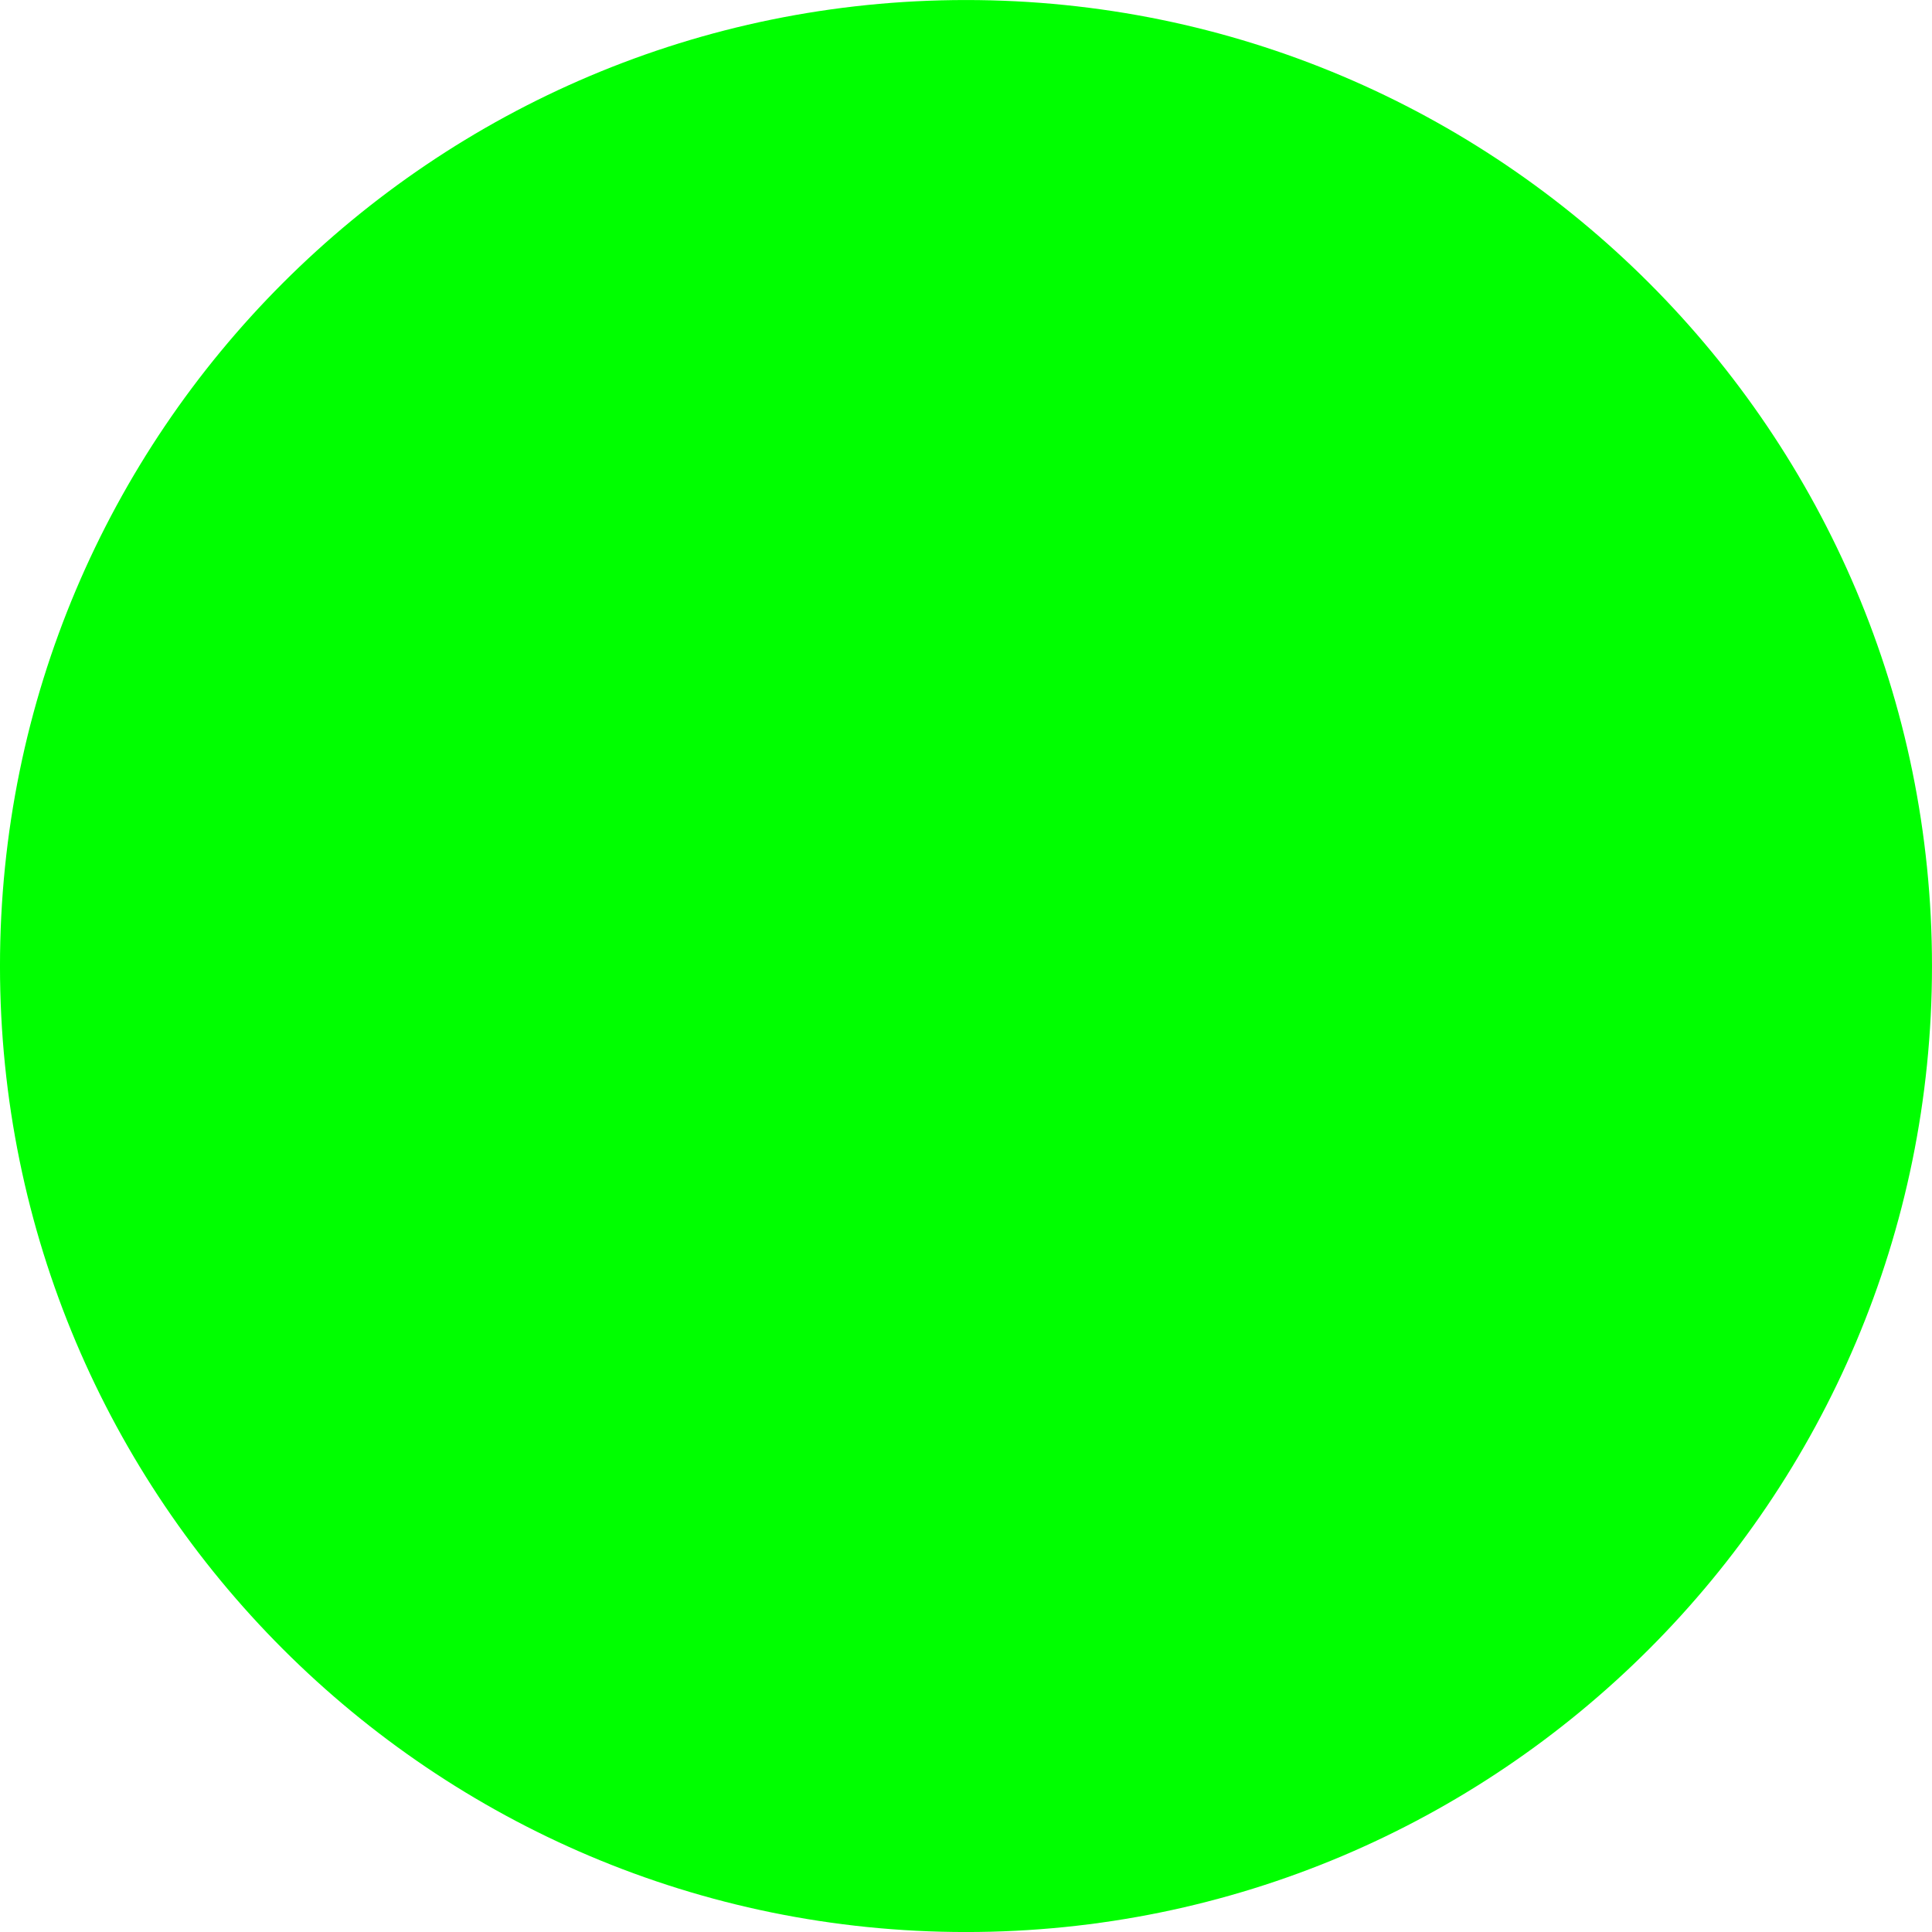
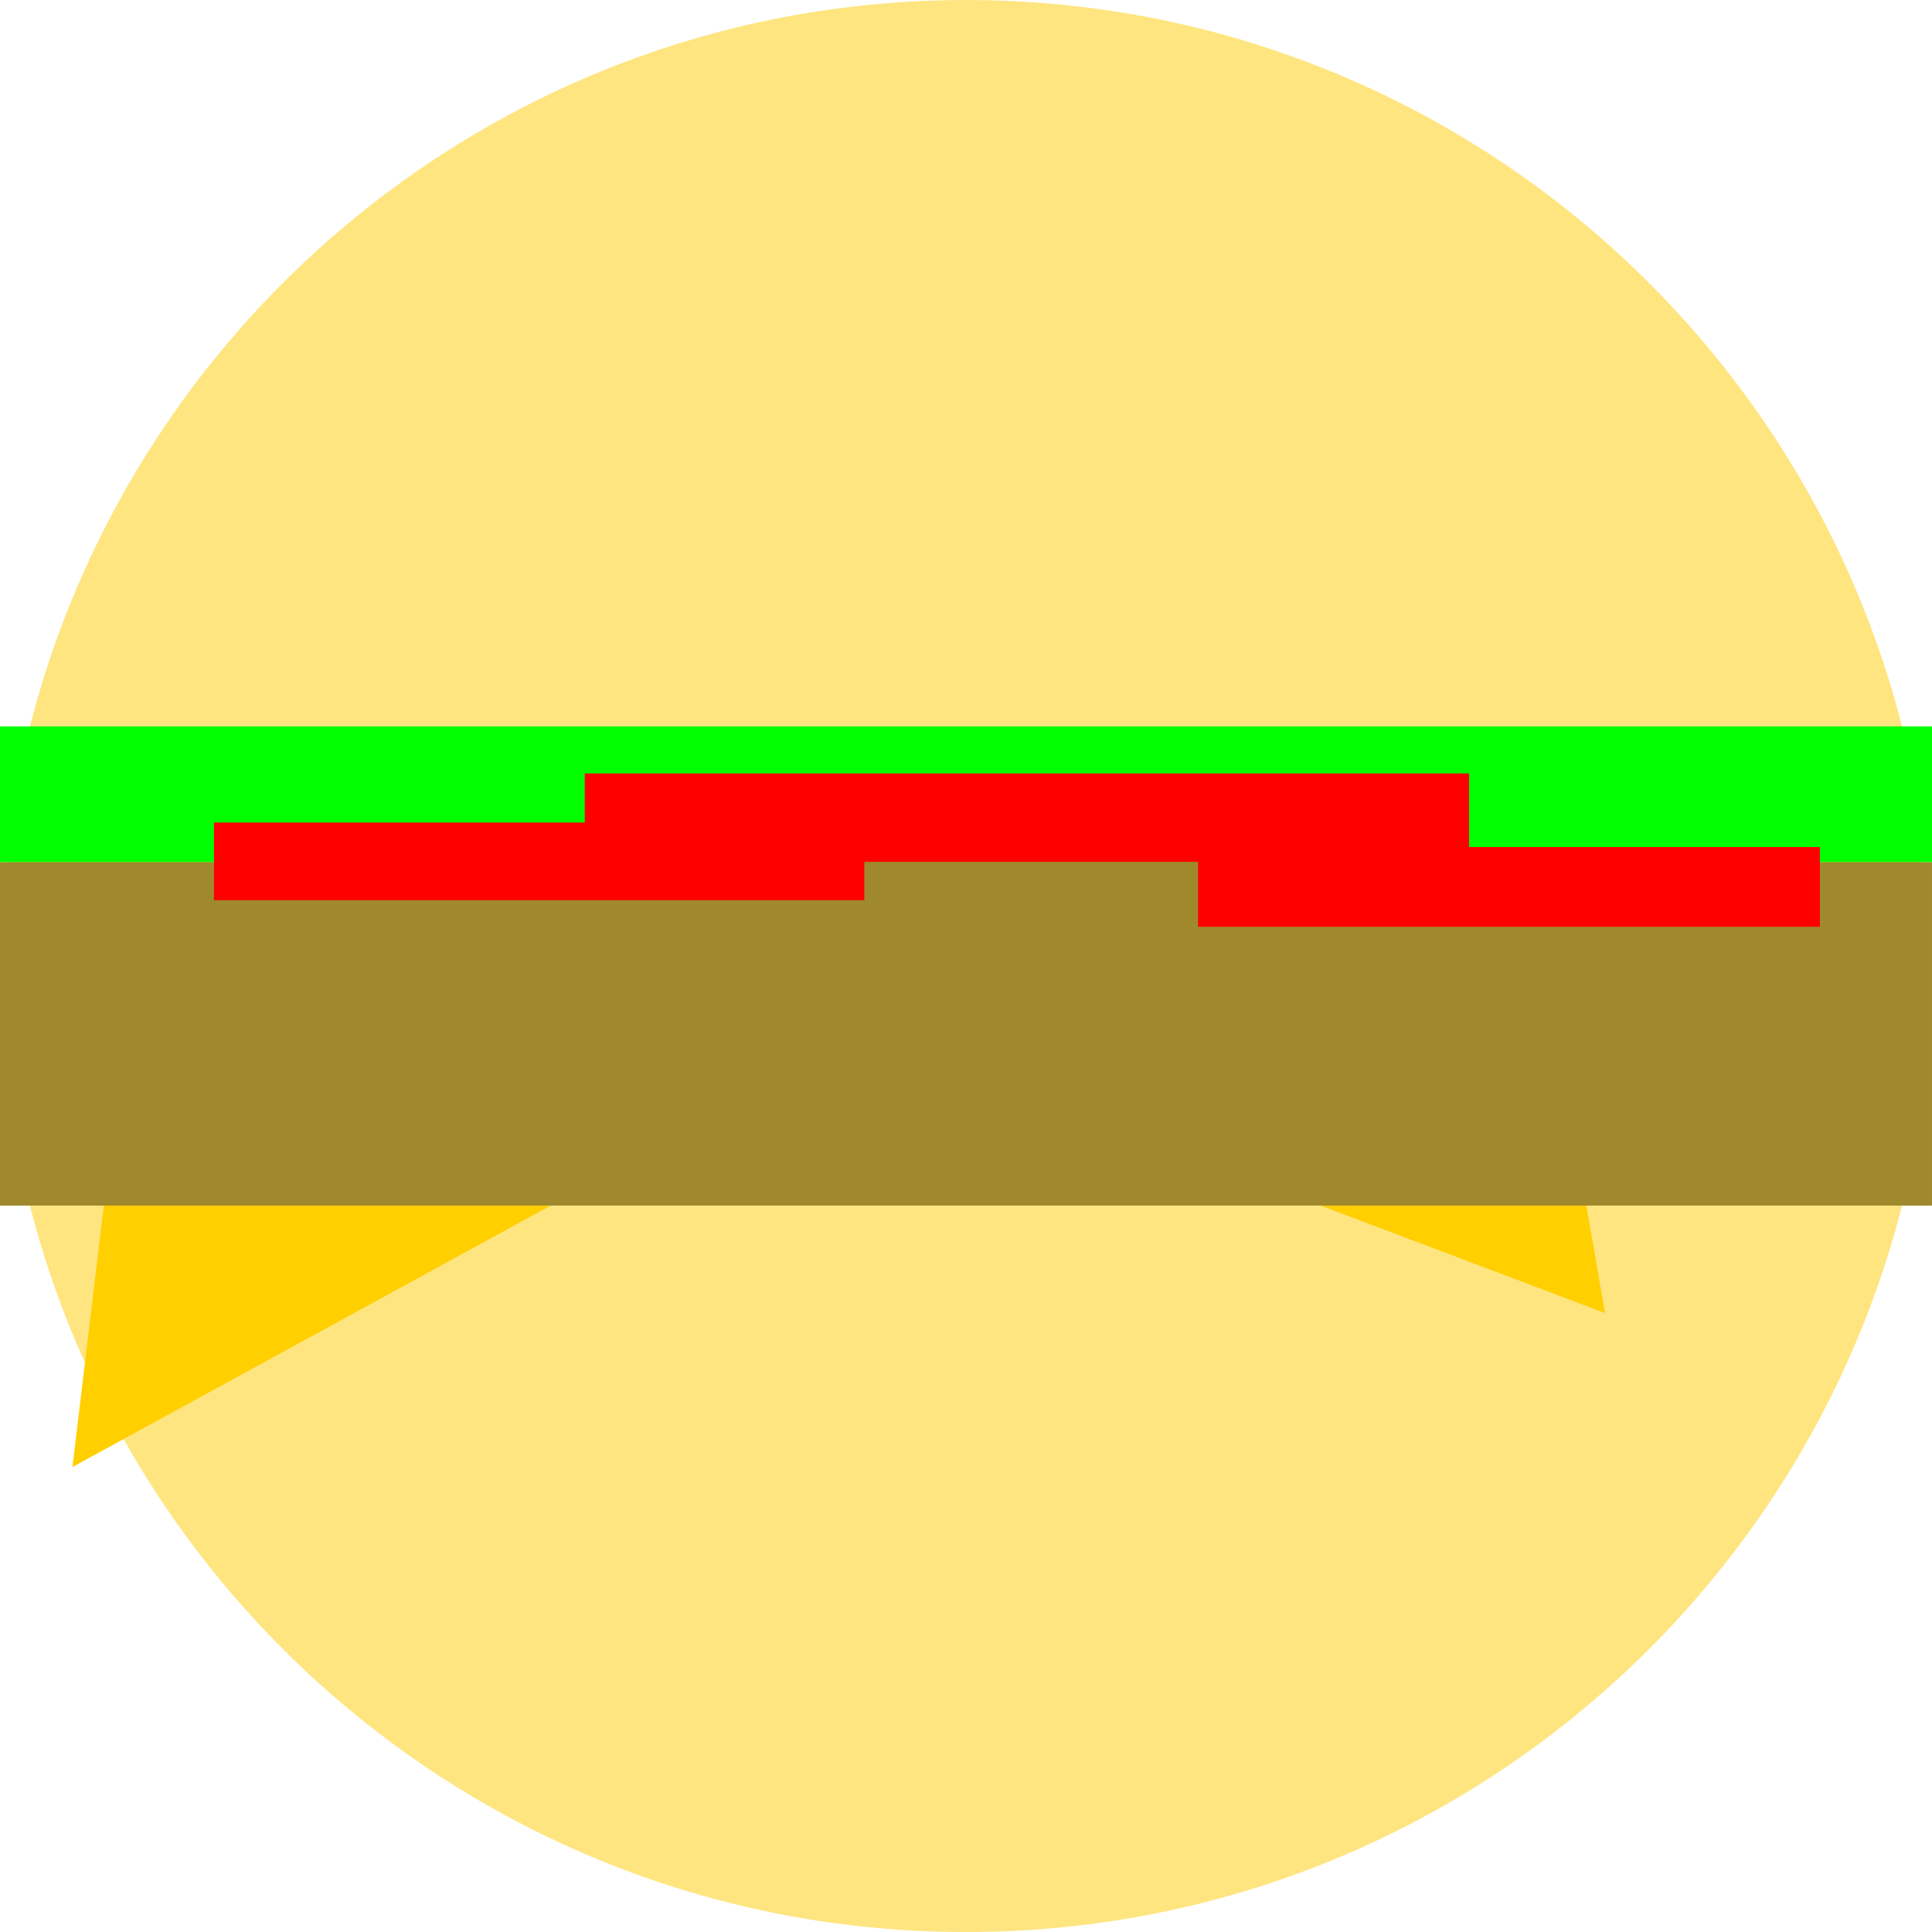
<svg xmlns="http://www.w3.org/2000/svg" width="32mm" height="32mm" viewBox="0 0 32 32" version="1.1" id="svg8">
  <defs id="defs2" />
  <g id="layer1" transform="translate(-12.85119,-18.37054)">
-     <circle style="opacity:1;fill:#00ff00;fill-opacity:1;stroke:none;stroke-width:5.581;stroke-linecap:round;stroke-linejoin:round;stroke-miterlimit:4;stroke-dasharray:none;stroke-opacity:1;paint-order:markers fill stroke" id="path815" cx="28.851" cy="34.371" r="16" />
+     <circle style="opacity:1;fill:#ffe580;fill-opacity:1;stroke:none;stroke-width:5.581;stroke-linecap:round;stroke-linejoin:round;stroke-miterlimit:4;stroke-dasharray:none;stroke-opacity:1;paint-order:markers fill stroke" id="path815" cx="28.851" cy="34.371" r="16" />
+     <rect style="opacity:1;fill:#a0892c;fill-opacity:1;stroke:none;stroke-width:4.678;stroke-linecap:round;stroke-linejoin:round;stroke-miterlimit:4;stroke-dasharray:none;stroke-opacity:1;paint-order:markers fill stroke" id="rect1397" width="32" height="5.69" x="12.851" y="32.649" />
+     <rect style="opacity:1;fill:#00ff00;fill-opacity:1;stroke:none;stroke-width:4.519;stroke-linecap:round;stroke-linejoin:round;stroke-miterlimit:4;stroke-dasharray:none;stroke-opacity:1;paint-order:markers fill stroke" id="rect1399" width="32" height="2.247" x="12.851" y="30.402" />
+     <rect style="opacity:1;fill:#ff0000;fill-opacity:1;stroke:none;stroke-width:5.135;stroke-linecap:round;stroke-linejoin:round;stroke-miterlimit:4;stroke-dasharray:none;stroke-opacity:1;paint-order:markers fill stroke" id="rect1401" width="10.772" height="1.287" x="16.395" y="31.994" />
+     <rect style="opacity:1;fill:#ff0000;fill-opacity:1;stroke:none;stroke-width:5.135;stroke-linecap:round;stroke-linejoin:round;stroke-miterlimit:4;stroke-dasharray:none;stroke-opacity:1;paint-order:markers fill stroke" id="rect1403" width="10.3" height="1.321" x="32.695" y="32.4" />
+     <rect style="opacity:1;fill:#ff0000;fill-opacity:1;stroke:none;stroke-width:5.217;stroke-linecap:round;stroke-linejoin:round;stroke-miterlimit:4;stroke-dasharray:none;stroke-opacity:1;paint-order:markers fill stroke" id="rect1405" width="14.647" height="1.468" x="22.537" y="31.181" />
+     <path style="fill:#ffcf00;fill-opacity:1;stroke:none;stroke-width:0.265px;stroke-linecap:butt;stroke-linejoin:miter;stroke-opacity:1" d="m 14.571,38.339 -0.52,4.33 7.921,-4.33 z" id="path1407" />
+     <path id="path1409" d="m 39.126,38.339 0.309,1.779 -4.708,-1.779 z" style="fill:#ffcf00;fill-opacity:1;stroke:none;stroke-width:0.131px;stroke-linecap:butt;stroke-linejoin:miter;stroke-opacity:1" />
  </g>
</svg>
